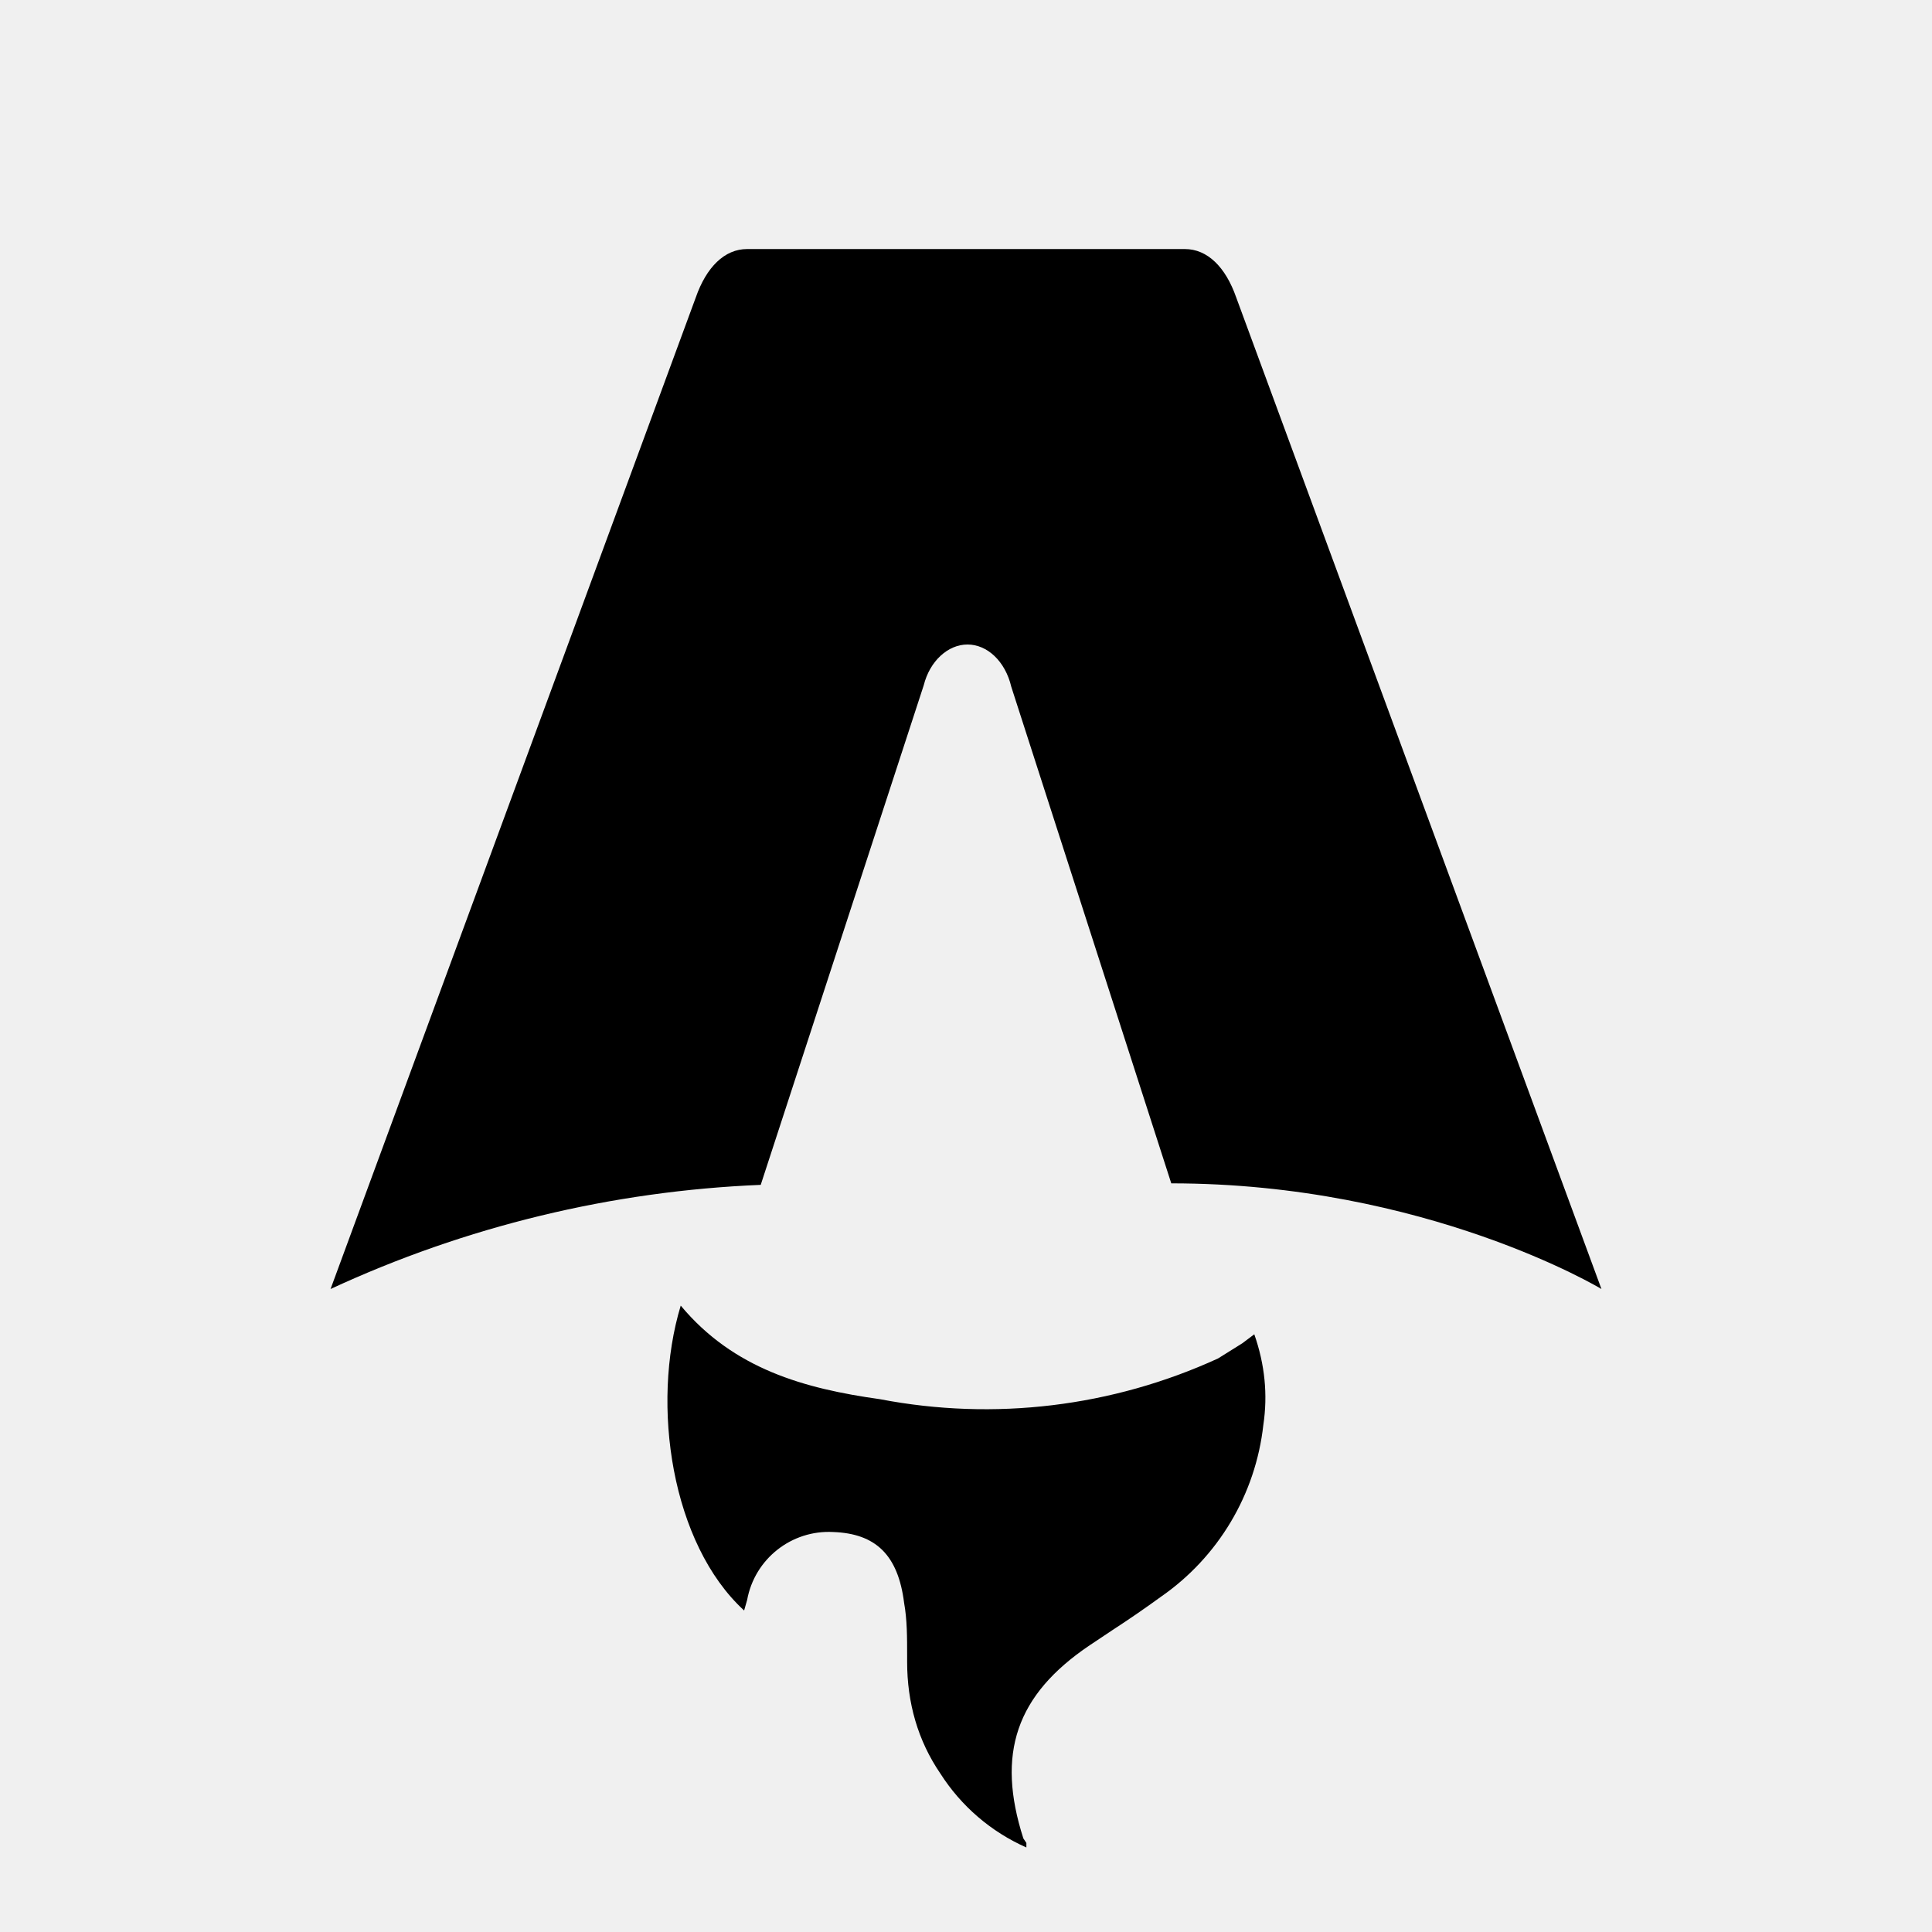
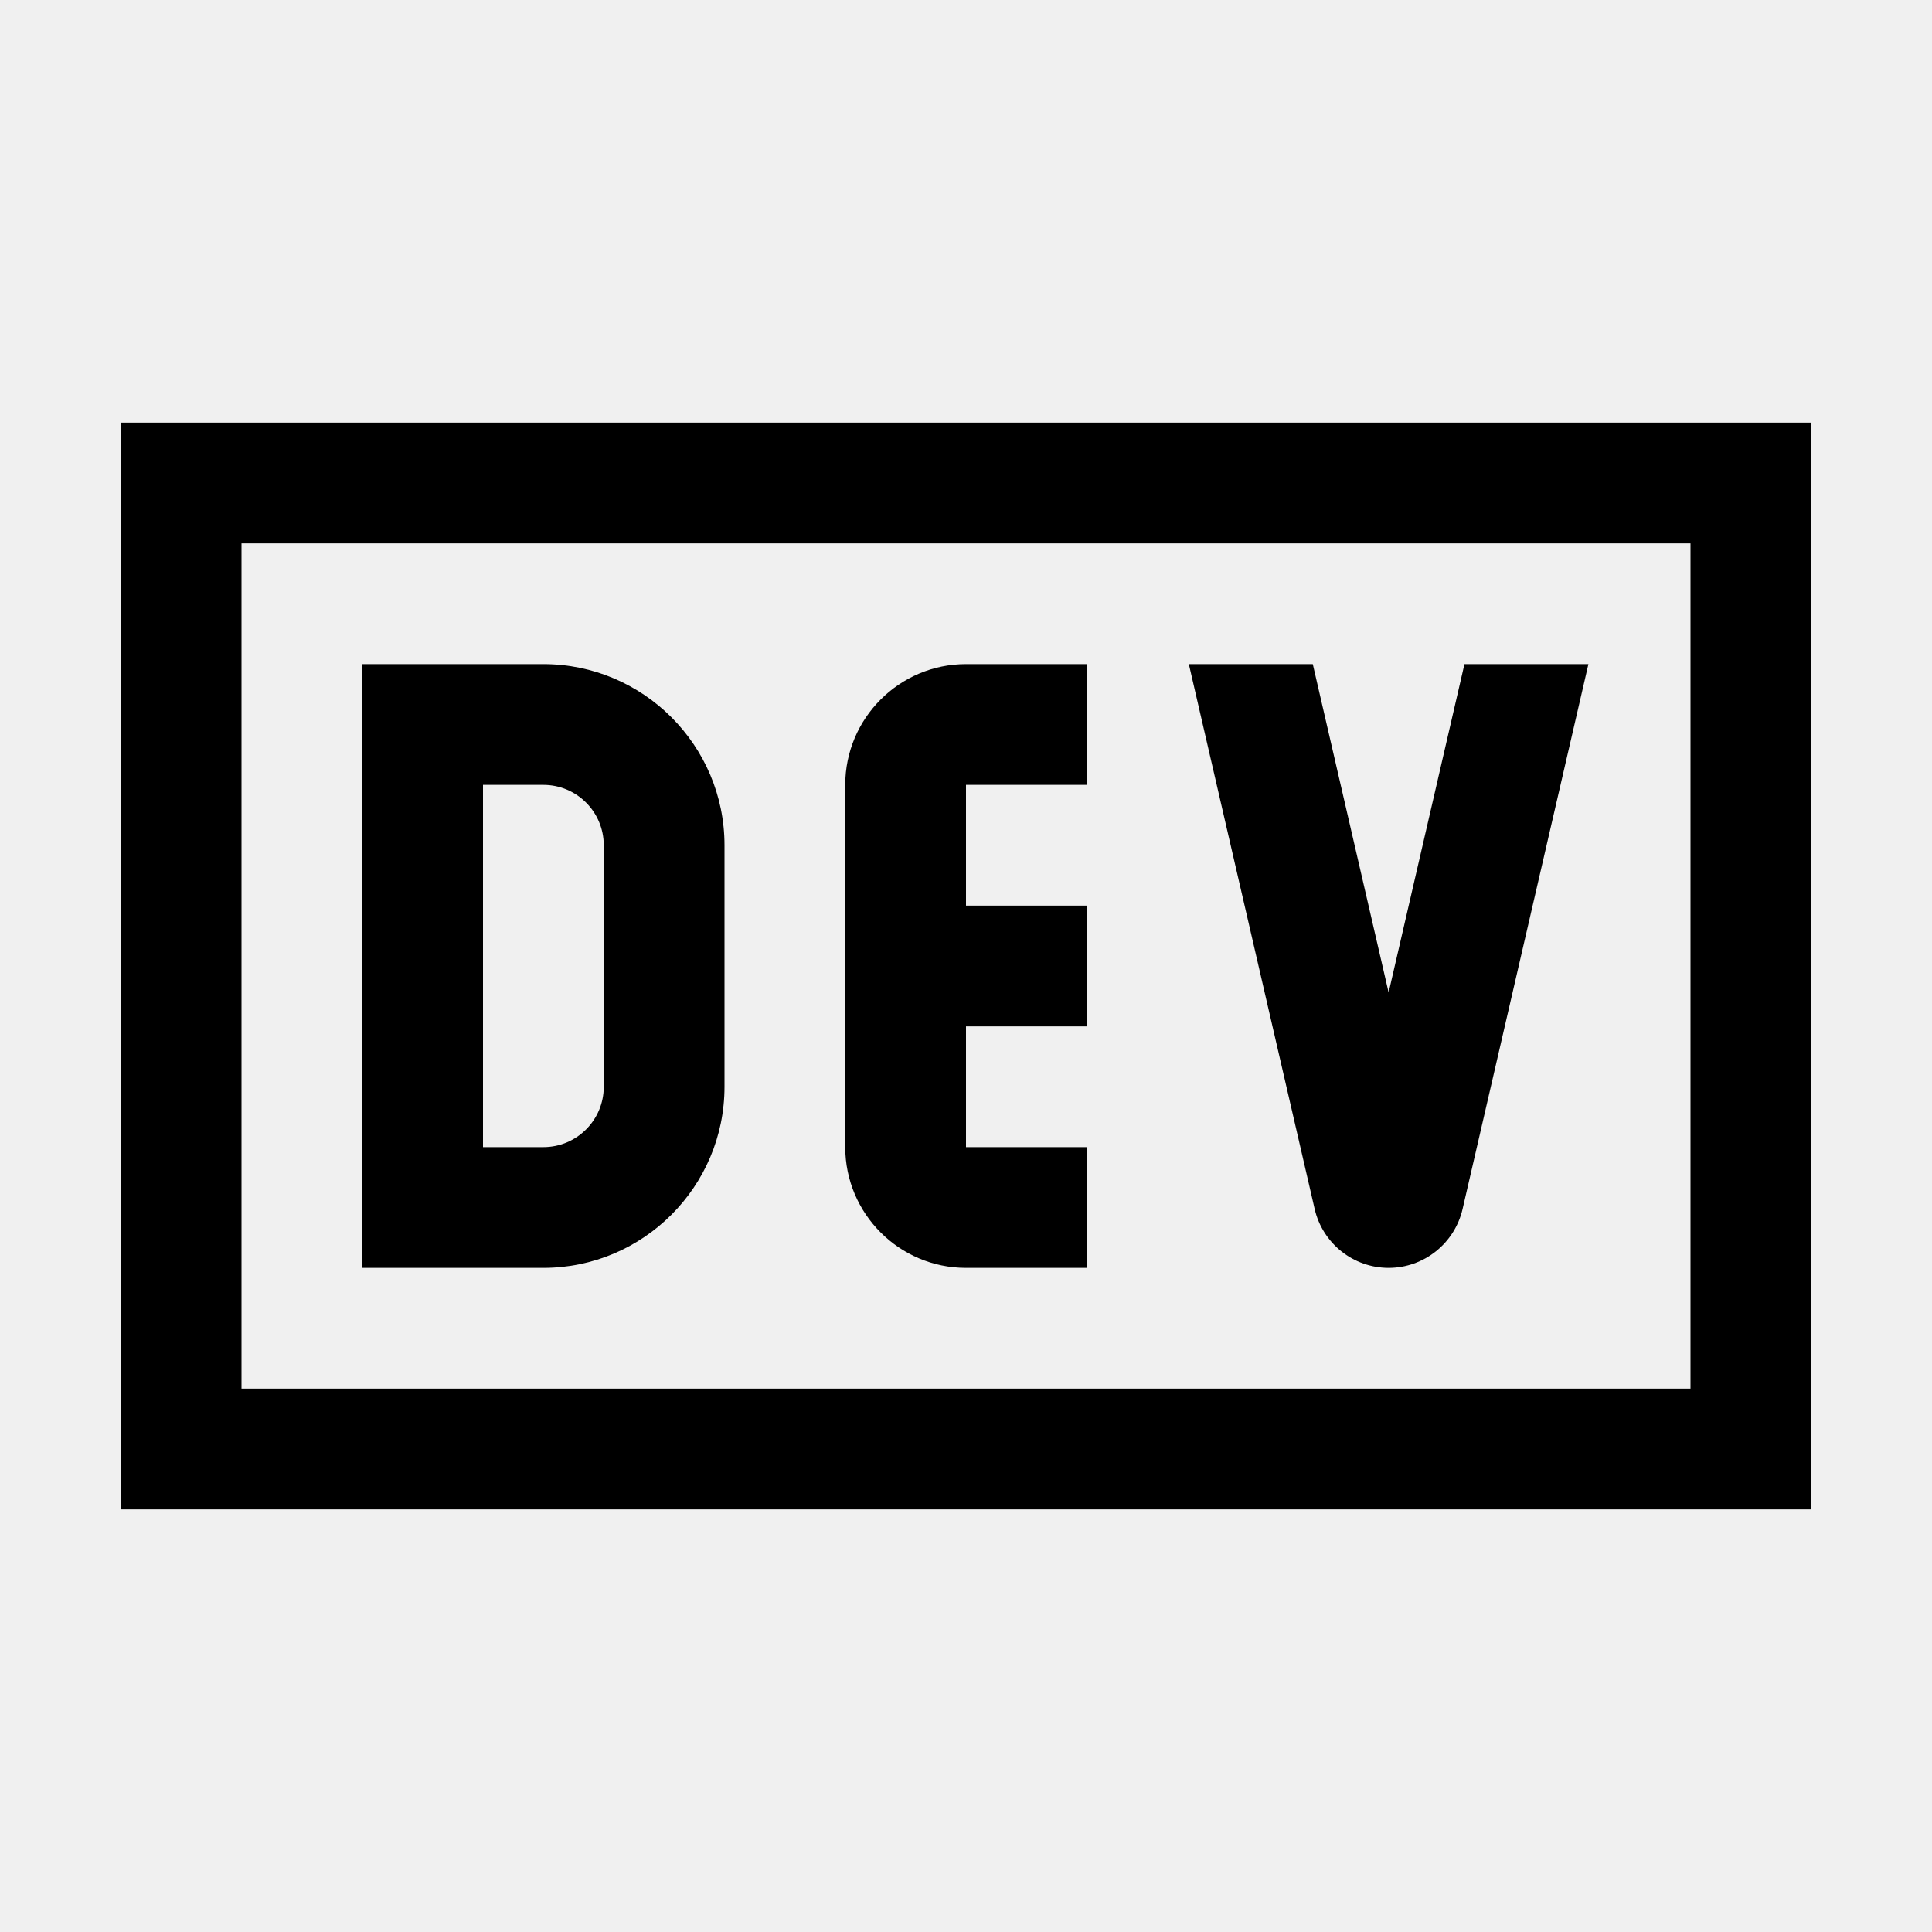
- <svg xmlns="http://www.w3.org/2000/svg" fill="none" viewBox="0 0 128 128">
-   <path d="M50.4 78.5a75.1 75.1 0 0 0-28.5 6.9l24.2-65.7c.7-2 1.9-3.2 3.4-3.2h29c1.5 0 2.7 1.2 3.4 3.2l24.2 65.7s-11.6-7-28.5-7L67 45.5c-.4-1.7-1.6-2.8-2.9-2.8-1.3 0-2.5 1.1-2.9 2.7L50.4 78.5Zm-1.1 28.2Zm-4.2-20.2c-2 6.6-.6 15.8 4.2 20.2a17.5 17.5 0 0 1 .2-.7 5.5 5.5 0 0 1 5.7-4.5c2.8.1 4.3 1.5 4.7 4.7.2 1.1.2 2.3.2 3.5v.4c0 2.7.7 5.2 2.2 7.4a13 13 0 0 0 5.7 4.9v-.3l-.2-.3c-1.8-5.6-.5-9.5 4.4-12.8l1.5-1a73 73 0 0 0 3.2-2.2 16 16 0 0 0 6.8-11.4c.3-2 .1-4-.6-6l-.8.6-1.6 1a37 37 0 0 1-22.4 2.7c-5-.7-9.7-2-13.2-6.2Z" />
-   <style>
-         path { fill: #000; }
-         @media (prefers-color-scheme: dark) {
-             path { fill: #FFF; }
-         }
-     </style>
+ <svg xmlns="http://www.w3.org/2000/svg" viewBox="0 0 32 32" width="64px" height="64px">
+   <path d="M 2 7 L 2 25 L 30 25 L 30 7 L 2 7 z M 4 9 L 28 9 L 28 23 L 4 23 L 4 9 z M 6 11 L 6 21 L 9 21 C 10.654 21 12 19.654 12 18 L 12 14 C 12 12.346 10.654 11 9 11 L 6 11 z M 16 11 C 14.897 11 14 11.897 14 13 L 14 19 C 14 20.103 14.897 21 16 21 L 18 21 L 18 19 L 16 19 L 16 17 L 18 17 L 18 15 L 16 15 L 16 13 L 18 13 L 18 11 L 16 11 z M 19.691 11 L 21.775 20.025 C 21.907 20.595 22.415 21 23 21 C 23.585 21 24.093 20.595 24.225 20.025 L 26.309 11 L 24.256 11 L 23 16.439 L 21.744 11 L 19.691 11 z M 8 13 L 9 13 C 9.552 13 10 13.448 10 14 L 10 18 C 10 18.552 9.552 19 9 19 L 8 19 L 8 13 z" />
</svg>
